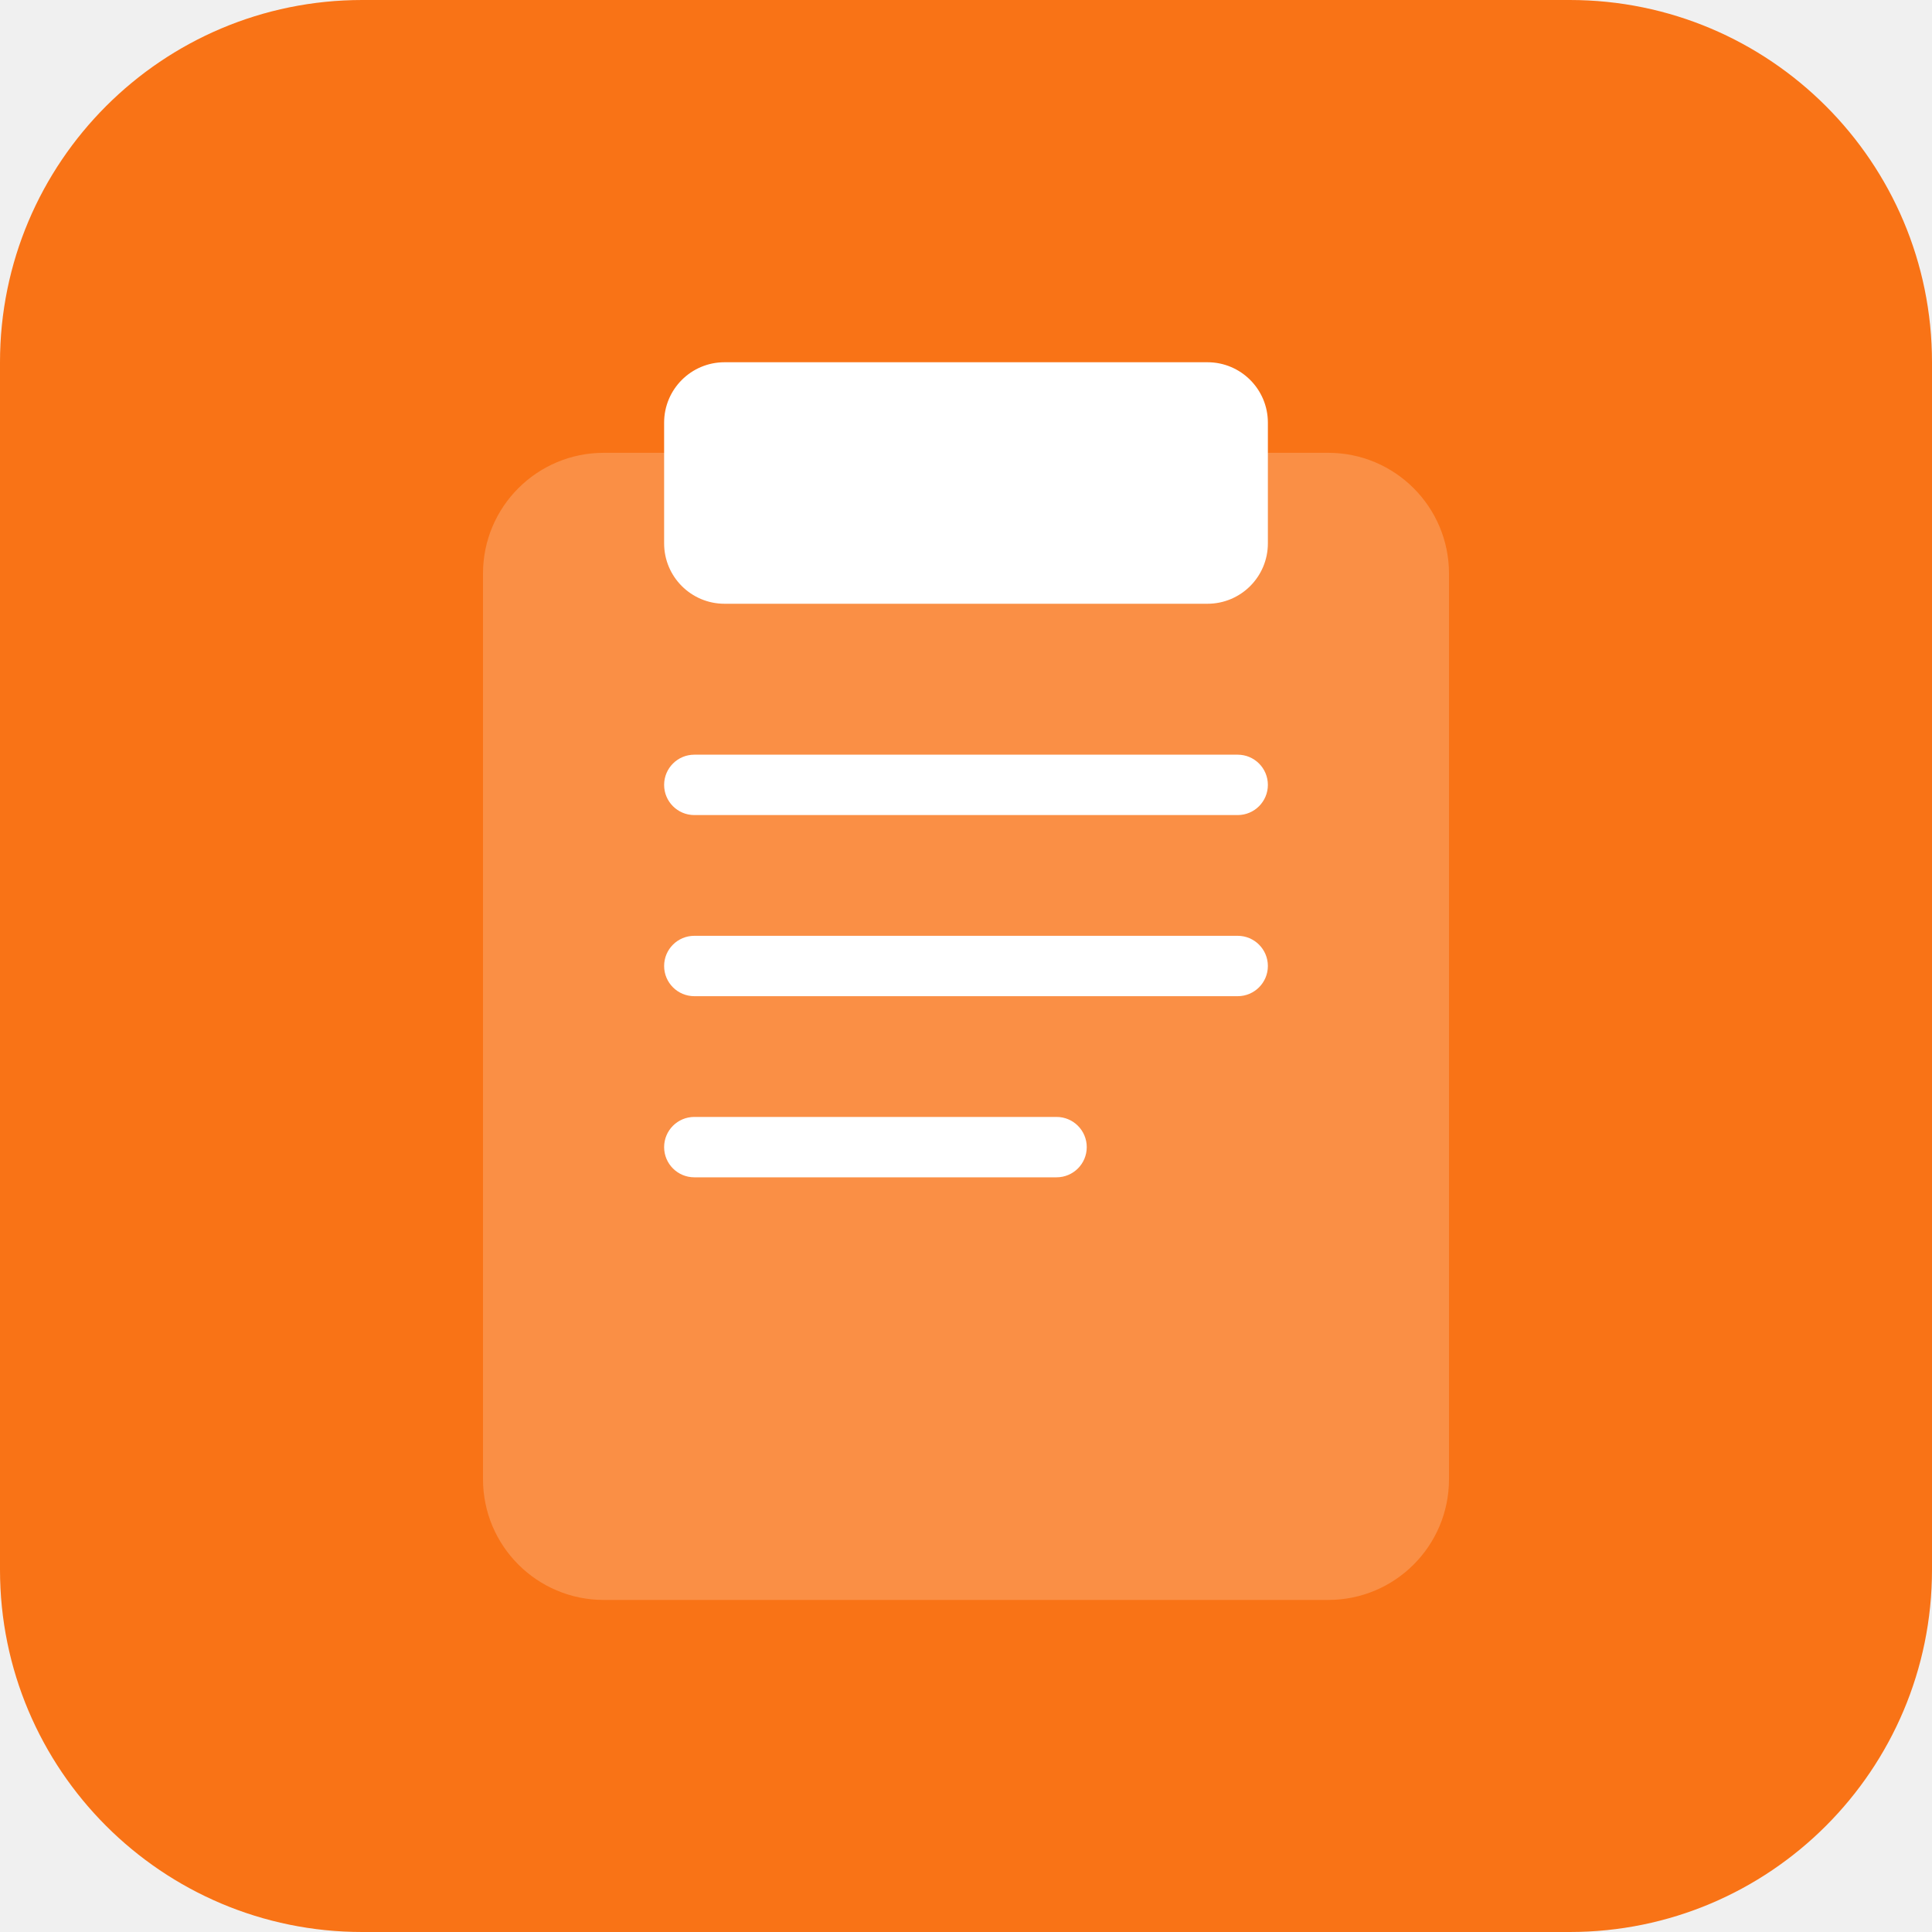
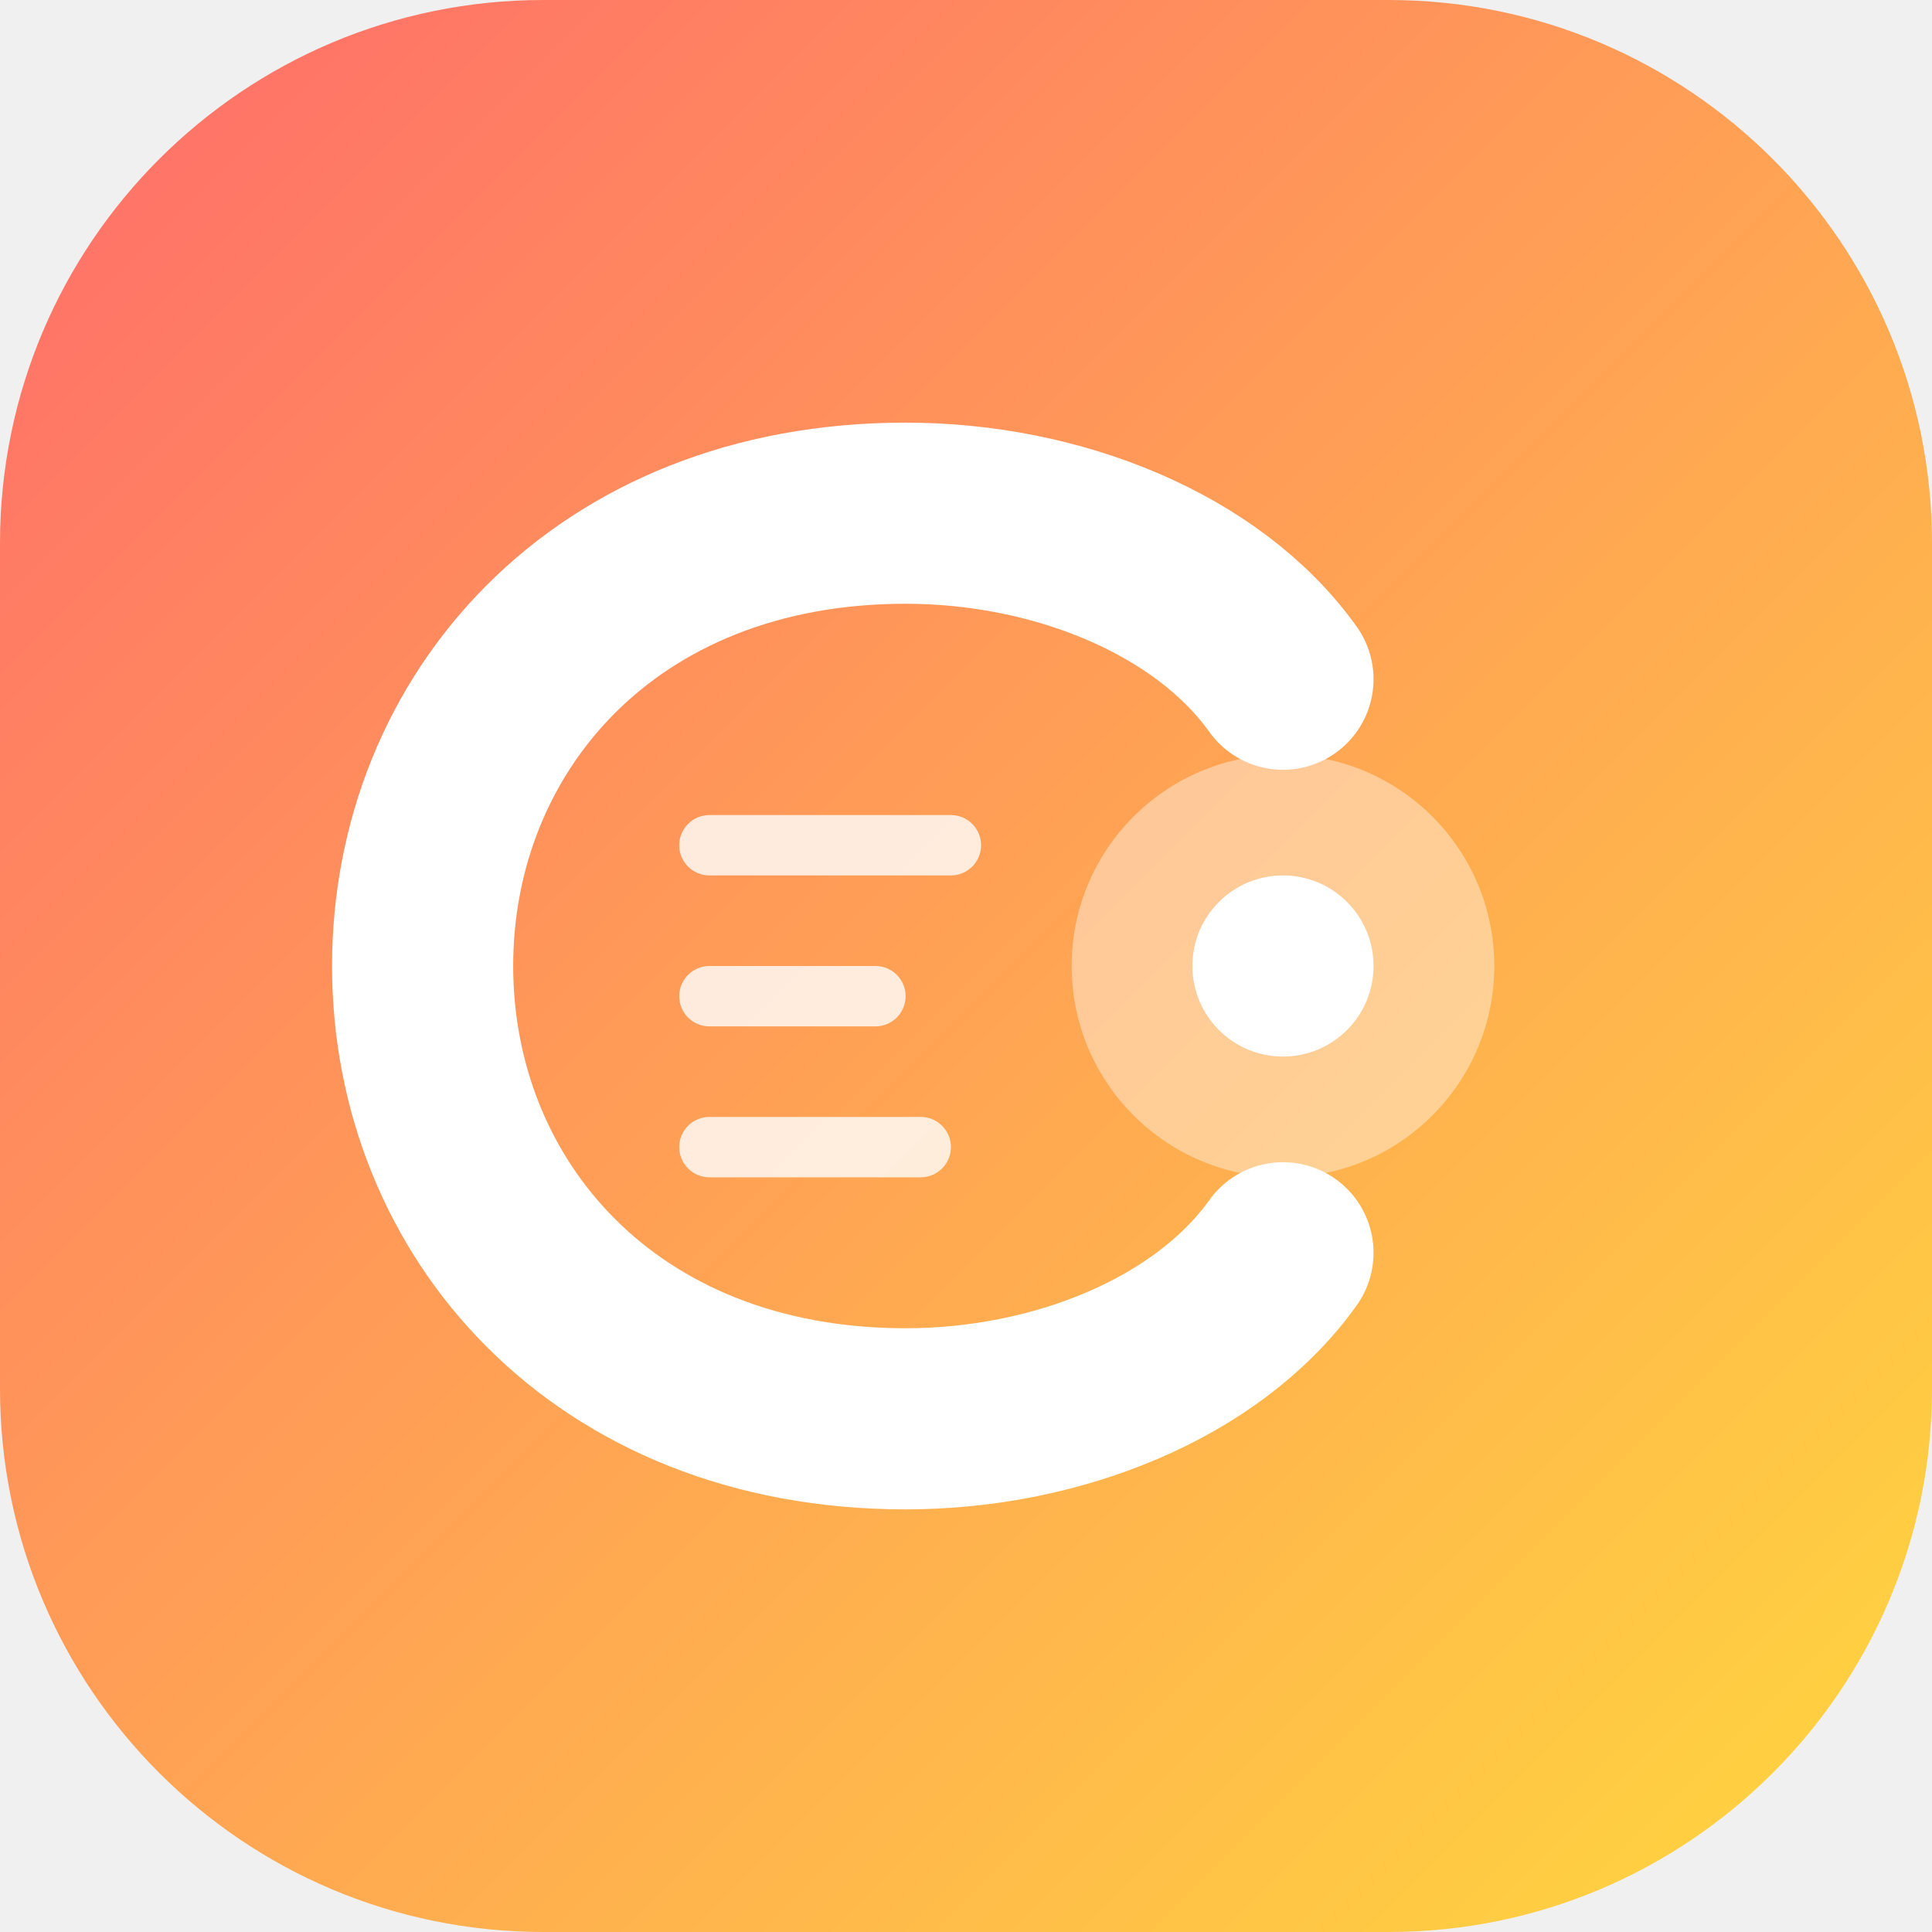
- <svg xmlns="http://www.w3.org/2000/svg" width="128" height="128" viewBox="0 0 128 128">
-   <rect width="128" height="128" rx="24" fill="#f97316" />
-   <path d="M40 30h48a8 8 0 0 1 8 8v60a8 8 0 0 1-8 8H40a8 8 0 0 1-8-8V38a8 8 0 0 1 8-8z" fill="white" opacity="0.2" />
-   <path d="M48 24h32a4 4 0 0 1 4 4v8a4 4 0 0 1-4 4H48a4 4 0 0 1-4-4v-8a4 4 0 0 1 4-4z" fill="white" />
-   <rect x="44" y="50" width="40" height="4" rx="2" fill="white" />
-   <rect x="44" y="62" width="40" height="4" rx="2" fill="white" />
-   <rect x="44" y="74" width="28" height="4" rx="2" fill="white" />
+ <svg xmlns="http://www.w3.org/2000/svg" width="128" height="128" viewBox="0 0 128 128" fill="none">
+   <defs>
+     <linearGradient id="bg" x1="0%" y1="0%" x2="100%" y2="100%">
+       <stop offset="0%" stop-color="#FF6B6B" />
+       <stop offset="100%" stop-color="#FFD93D" />
+     </linearGradient>
+   </defs>
+   <rect width="128" height="128" rx="36" fill="url(#bg)" />
+   <path d="M85 45C80 38 70 34 60 34C40 34 28 48 28 64C28 80 40 94 60 94C70 94 80 90 85 83" stroke="white" stroke-width="12" stroke-linecap="round" />
+   <circle cx="85" cy="64" r="14" fill="white" fill-opacity="0.4">
+     <animate attributeName="r" values="10;18;10" dur="2s" repeatCount="indefinite" />
+     <animate attributeName="fill-opacity" values="0.6;0.2;0.6" dur="2s" repeatCount="indefinite" />
+   </circle>
+   <circle cx="85" cy="64" r="6" fill="white" />
+   <rect x="45" y="54" width="20" height="4" rx="2" fill="white" fill-opacity="0.8" />
+   <rect x="45" y="64" width="15" height="4" rx="2" fill="white" fill-opacity="0.8" />
+   <rect x="45" y="74" width="18" height="4" rx="2" fill="white" fill-opacity="0.8" />
</svg>
